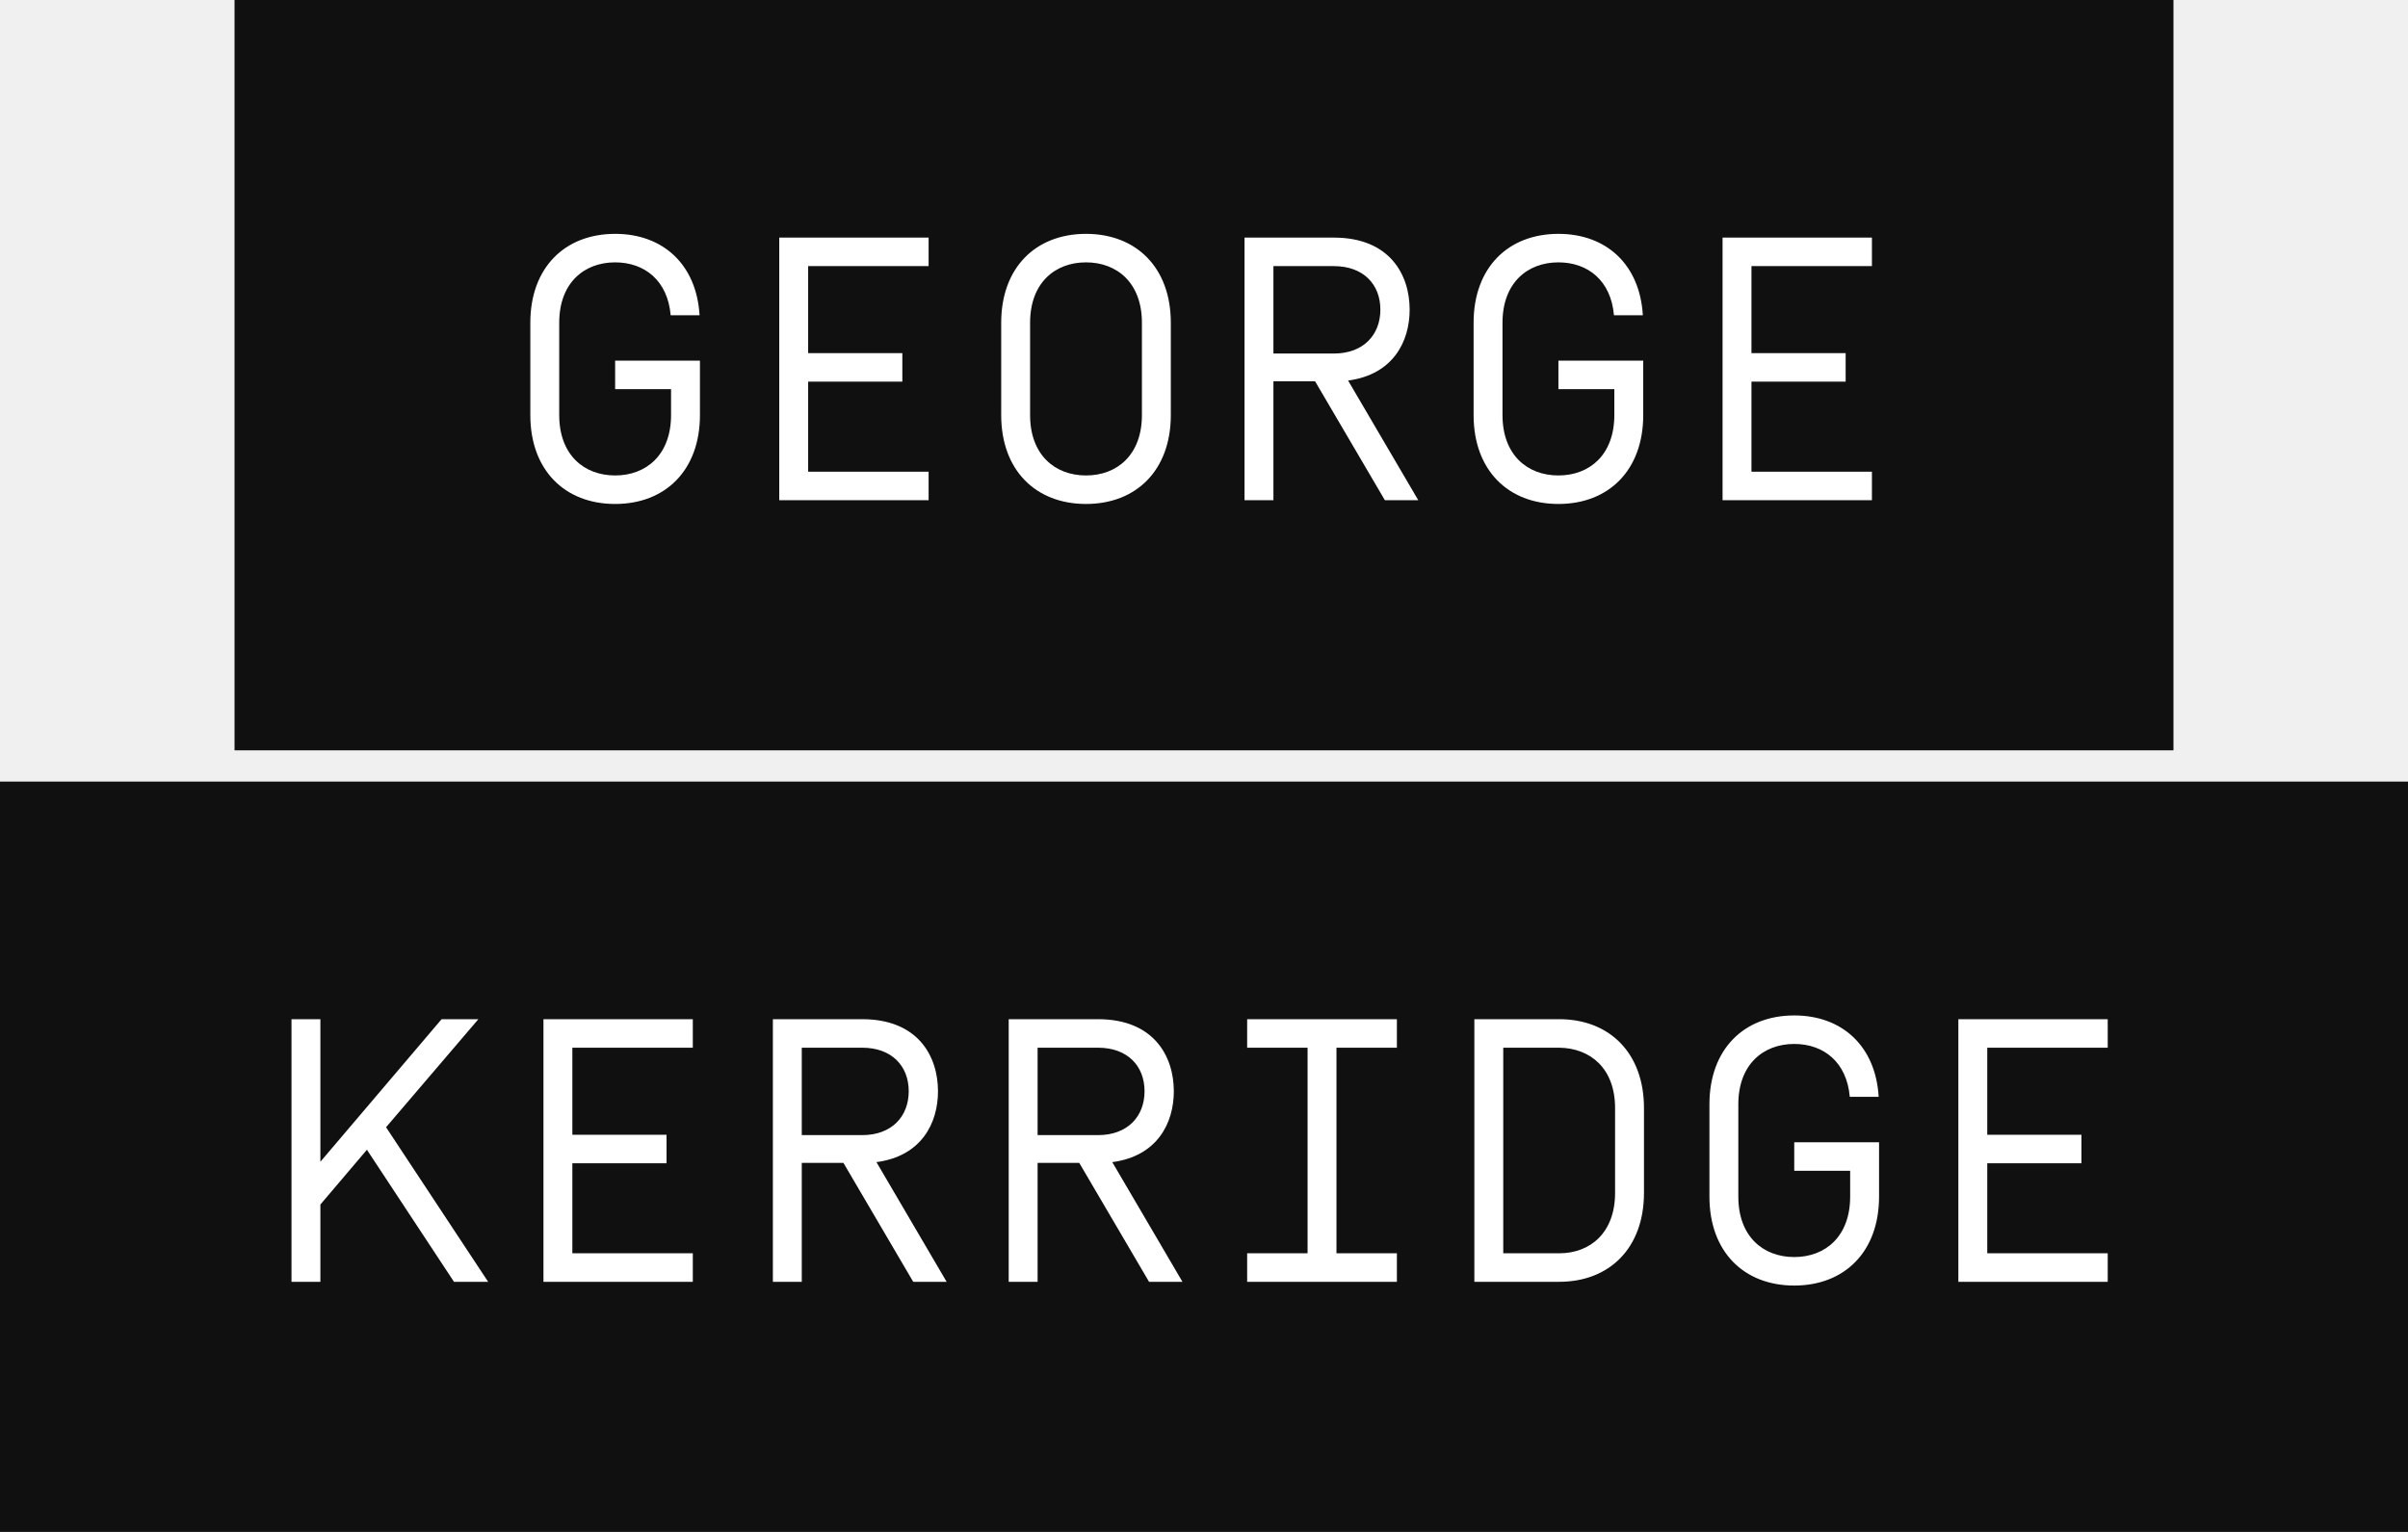
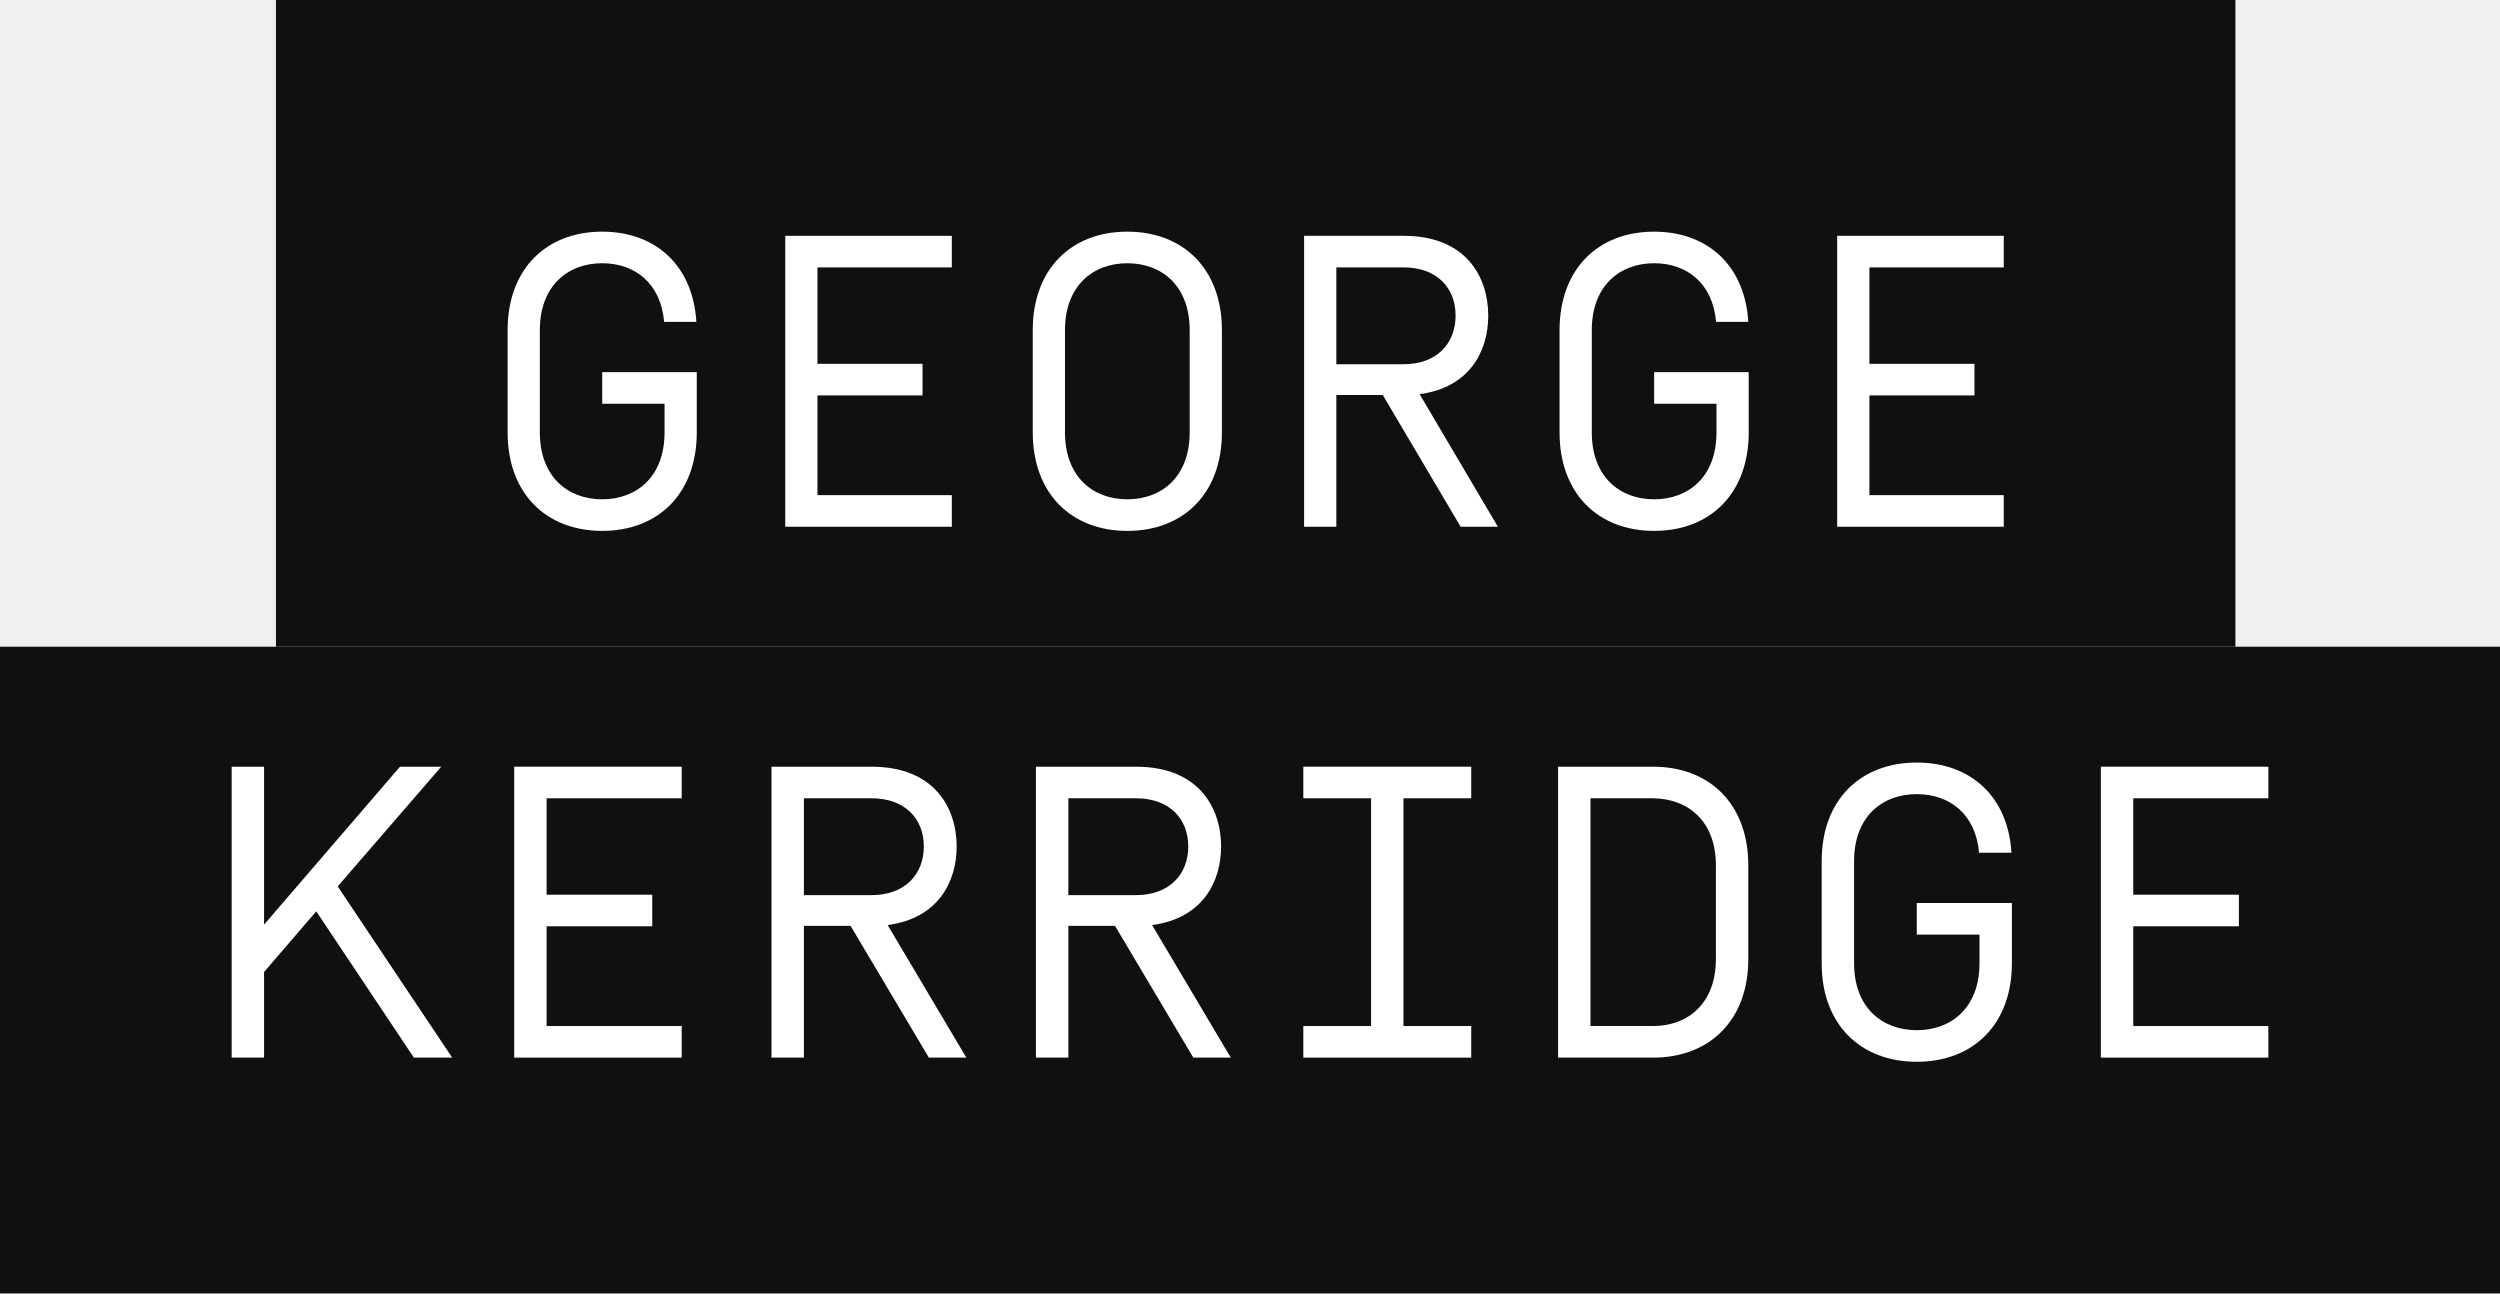
- <svg xmlns="http://www.w3.org/2000/svg" width="77" height="49" viewBox="0 0 77 49" fill="none">
-   <rect width="62" height="24" transform="translate(7.5)" fill="#101010" />
-   <path d="M19.67 7.48C18.062 7.48 16.958 8.56 16.958 10.324V13.276C16.958 15.04 18.062 16.12 19.67 16.12C21.278 16.12 22.382 15.04 22.382 13.276V11.536H19.67V12.448H21.458V13.276C21.458 14.548 20.666 15.208 19.67 15.208C18.674 15.208 17.882 14.548 17.882 13.276V10.324C17.882 9.052 18.674 8.392 19.67 8.392C20.606 8.392 21.35 8.968 21.446 10.084H22.37C22.274 8.464 21.206 7.48 19.67 7.48ZM25.842 12.208H28.854V11.296H25.842V8.512H29.694V7.6H24.918V16H29.694V15.088H25.842V12.208ZM36.515 13.276C36.515 14.548 35.723 15.208 34.727 15.208C33.731 15.208 32.939 14.548 32.939 13.276V10.324C32.939 9.052 33.731 8.392 34.727 8.392C35.723 8.392 36.515 9.052 36.515 10.324V13.276ZM37.439 10.324C37.439 8.56 36.335 7.48 34.727 7.48C33.119 7.48 32.015 8.56 32.015 10.324V13.276C32.015 15.04 33.119 16.12 34.727 16.12C36.335 16.12 37.439 15.04 37.439 13.276V10.324ZM42.052 12.196L44.284 16H45.352L43.108 12.172C44.548 11.98 45.076 10.924 45.076 9.904C45.076 8.788 44.44 7.6 42.652 7.6H39.796V16H40.72V12.196H42.052ZM44.14 9.904C44.14 10.708 43.6 11.308 42.652 11.308H40.72V8.512H42.652C43.6 8.512 44.14 9.1 44.14 9.904ZM49.833 7.48C48.225 7.48 47.121 8.56 47.121 10.324V13.276C47.121 15.04 48.225 16.12 49.833 16.12C51.441 16.12 52.545 15.04 52.545 13.276V11.536H49.833V12.448H51.621V13.276C51.621 14.548 50.829 15.208 49.833 15.208C48.837 15.208 48.045 14.548 48.045 13.276V10.324C48.045 9.052 48.837 8.392 49.833 8.392C50.769 8.392 51.513 8.968 51.609 10.084H52.533C52.437 8.464 51.369 7.48 49.833 7.48ZM56.006 12.208H59.018V11.296H56.006V8.512H59.858V7.6H55.082V16H59.858V15.088H56.006V12.208Z" fill="white" />
-   <rect width="77" height="24" transform="translate(0 25)" fill="#101010" />
-   <path d="M10.245 38.528L11.733 36.776L14.517 41H15.609L12.345 36.056L15.297 32.6H14.121L10.245 37.16V32.6H9.321V41H10.245V38.528ZM18.302 37.208H21.314V36.296H18.302V33.512H22.154V32.6H17.378V41H22.154V40.088H18.302V37.208ZM26.97 37.196L29.202 41H30.27L28.026 37.172C29.466 36.98 29.994 35.924 29.994 34.904C29.994 33.788 29.358 32.6 27.57 32.6H24.714V41H25.638V37.196H26.97ZM29.058 34.904C29.058 35.708 28.518 36.308 27.57 36.308H25.638V33.512H27.57C28.518 33.512 29.058 34.1 29.058 34.904ZM34.511 37.196L36.743 41H37.811L35.567 37.172C37.007 36.98 37.535 35.924 37.535 34.904C37.535 33.788 36.899 32.6 35.111 32.6H32.255V41H33.179V37.196H34.511ZM36.599 34.904C36.599 35.708 36.059 36.308 35.111 36.308H33.179V33.512H35.111C36.059 33.512 36.599 34.1 36.599 34.904ZM44.668 33.512V32.6H39.88V33.512H41.812V40.088H39.88V41H44.668V40.088H42.736V33.512H44.668ZM47.145 32.6V41H49.857C51.465 41 52.569 39.92 52.569 38.156V35.444C52.569 33.68 51.465 32.6 49.857 32.6H47.145ZM49.857 33.512C50.853 33.524 51.645 34.172 51.645 35.444V38.156C51.645 39.428 50.853 40.088 49.857 40.088H48.069V33.512H49.857ZM57.374 32.48C55.766 32.48 54.662 33.56 54.662 35.324V38.276C54.662 40.04 55.766 41.12 57.374 41.12C58.982 41.12 60.086 40.04 60.086 38.276V36.536H57.374V37.448H59.162V38.276C59.162 39.548 58.37 40.208 57.374 40.208C56.378 40.208 55.586 39.548 55.586 38.276V35.324C55.586 34.052 56.378 33.392 57.374 33.392C58.31 33.392 59.054 33.968 59.15 35.084H60.074C59.978 33.464 58.91 32.48 57.374 32.48ZM63.546 37.208H66.558V36.296H63.546V33.512H67.398V32.6H62.622V41H67.398V40.088H63.546V37.208Z" fill="white" />
+ <svg xmlns="http://www.w3.org/2000/svg" width="259" height="134" viewBox="0 0 259 134" fill="none">
+   <rect width="203" height="67" transform="translate(28.5889)" fill="#101010" />
+   <path d="M62.388 24C56.578 24 52.589 27.875 52.589 34.204V44.796C52.589 51.125 56.578 55 62.388 55C68.197 55 72.186 51.125 72.186 44.796V38.553H62.388V41.825H68.848V44.796C68.848 49.36 65.986 51.728 62.388 51.728C58.789 51.728 55.927 49.36 55.927 44.796V34.204C55.927 29.64 58.789 27.272 62.388 27.272C65.769 27.272 68.457 29.339 68.804 33.343H72.143C71.796 27.531 67.937 24 62.388 24Z" fill="white" />
+   <path d="M84.69 40.964H95.573V37.692H84.69V27.703H98.608V24.431H81.352V54.569H98.608V51.297H84.69V40.964Z" fill="white" />
+   <path d="M123.252 44.796C123.252 49.36 120.39 51.728 116.791 51.728C113.193 51.728 110.331 49.36 110.331 44.796V34.204C110.331 29.64 113.193 27.272 116.791 27.272C120.39 27.272 123.252 29.64 123.252 34.204V44.796ZM126.59 34.204C126.59 27.875 122.601 24 116.791 24C110.982 24 106.993 27.875 106.993 34.204V44.796C106.993 51.125 110.982 55 116.791 55C122.601 55 126.59 51.125 126.59 44.796V34.204Z" fill="white" />
+   <path d="M143.256 40.921L151.321 54.569H155.179L147.072 40.835C152.274 40.146 154.182 36.357 154.182 32.697C154.182 28.693 151.884 24.431 145.424 24.431H135.105V54.569H138.444V40.921H143.256ZM150.8 32.697C150.8 35.582 148.849 37.735 145.424 37.735H138.444V27.703H145.424C148.849 27.703 150.8 29.812 150.8 32.697Z" fill="white" />
+   <path d="M171.369 24C165.559 24 161.57 27.875 161.57 34.204V44.796C161.57 51.125 165.559 55 171.369 55C177.179 55 181.167 51.125 181.167 44.796V38.553H171.369V41.825H177.829V44.796C177.829 49.36 174.967 51.728 171.369 51.728C167.77 51.728 164.909 49.36 164.909 44.796V34.204C164.909 29.64 167.77 27.272 171.369 27.272C174.751 27.272 177.439 29.339 177.786 33.343H181.124C180.777 27.531 176.918 24 171.369 24Z" fill="white" />
+   <path d="M193.671 40.964H204.554V37.692H193.671V27.703H207.589V24.431H190.333V54.569H207.589V51.297H193.671V40.964Z" fill="white" />
+   <rect width="259" height="67" transform="translate(0 67)" fill="#101010" />
+   <path d="M27.357 100.7L32.763 94.414L42.877 109.569H46.845L34.986 91.831L45.711 79.431H41.439L27.357 95.792V79.431H24V109.569H27.357V100.7Z" fill="white" />
+   <path d="M56.628 95.964H67.571V92.692H56.628V82.703H70.623V79.431H53.271V109.569H70.623V106.297H56.628V95.964Z" fill="white" />
+   <path d="M88.122 95.921L96.231 109.569H100.111L91.959 95.835C97.19 95.146 99.109 91.357 99.109 87.697C99.109 83.693 96.798 79.431 90.302 79.431H79.926V109.569H83.283V95.921H88.122ZM95.708 87.697C95.708 90.582 93.746 92.735 90.302 92.735H83.283V82.703H90.302C93.746 82.703 95.708 84.812 95.708 87.697Z" fill="white" />
+   <path d="M115.518 95.921L123.628 109.569H127.508L119.355 95.835C124.587 95.146 126.505 91.357 126.505 87.697C126.505 83.693 124.194 79.431 117.698 79.431H107.322V109.569H110.679V95.921H115.518ZM123.104 87.697C123.104 90.582 121.142 92.735 117.698 92.735H110.679V82.703H117.698C121.142 82.703 123.104 84.812 123.104 87.697Z" fill="white" />
+   <path d="M152.419 82.703V79.431H135.024V82.703H142.043V106.297H135.024V109.569H152.419V106.297H145.4V82.703H152.419Z" fill="white" />
+   <path d="M161.417 79.431V109.569H171.27C177.112 109.569 181.123 105.694 181.123 99.365V89.635C181.123 83.306 177.112 79.431 171.27 79.431H161.417ZM171.27 82.703C174.889 82.746 177.766 85.071 177.766 89.635V99.365C177.766 103.929 174.889 106.297 171.27 106.297H164.774V82.703H171.27Z" fill="white" />
+   <path d="M198.579 79C192.737 79 188.726 82.875 188.726 89.204V99.796C188.726 106.125 192.737 110 198.579 110C204.421 110 208.432 106.125 208.432 99.796V93.553H198.579V96.825H205.075V99.796C205.075 104.36 202.198 106.728 198.579 106.728C194.961 106.728 192.083 104.36 192.083 99.796V89.204C192.083 84.64 194.961 82.272 198.579 82.272C201.98 82.272 204.683 84.339 205.032 88.343H208.388C208.04 82.531 204.16 79 198.579 79Z" fill="white" />
+   <path d="M221.005 95.964H231.948V92.692H221.005V82.703H235V79.431H217.648V109.569H235V106.297H221.005V95.964Z" fill="white" />
</svg>
